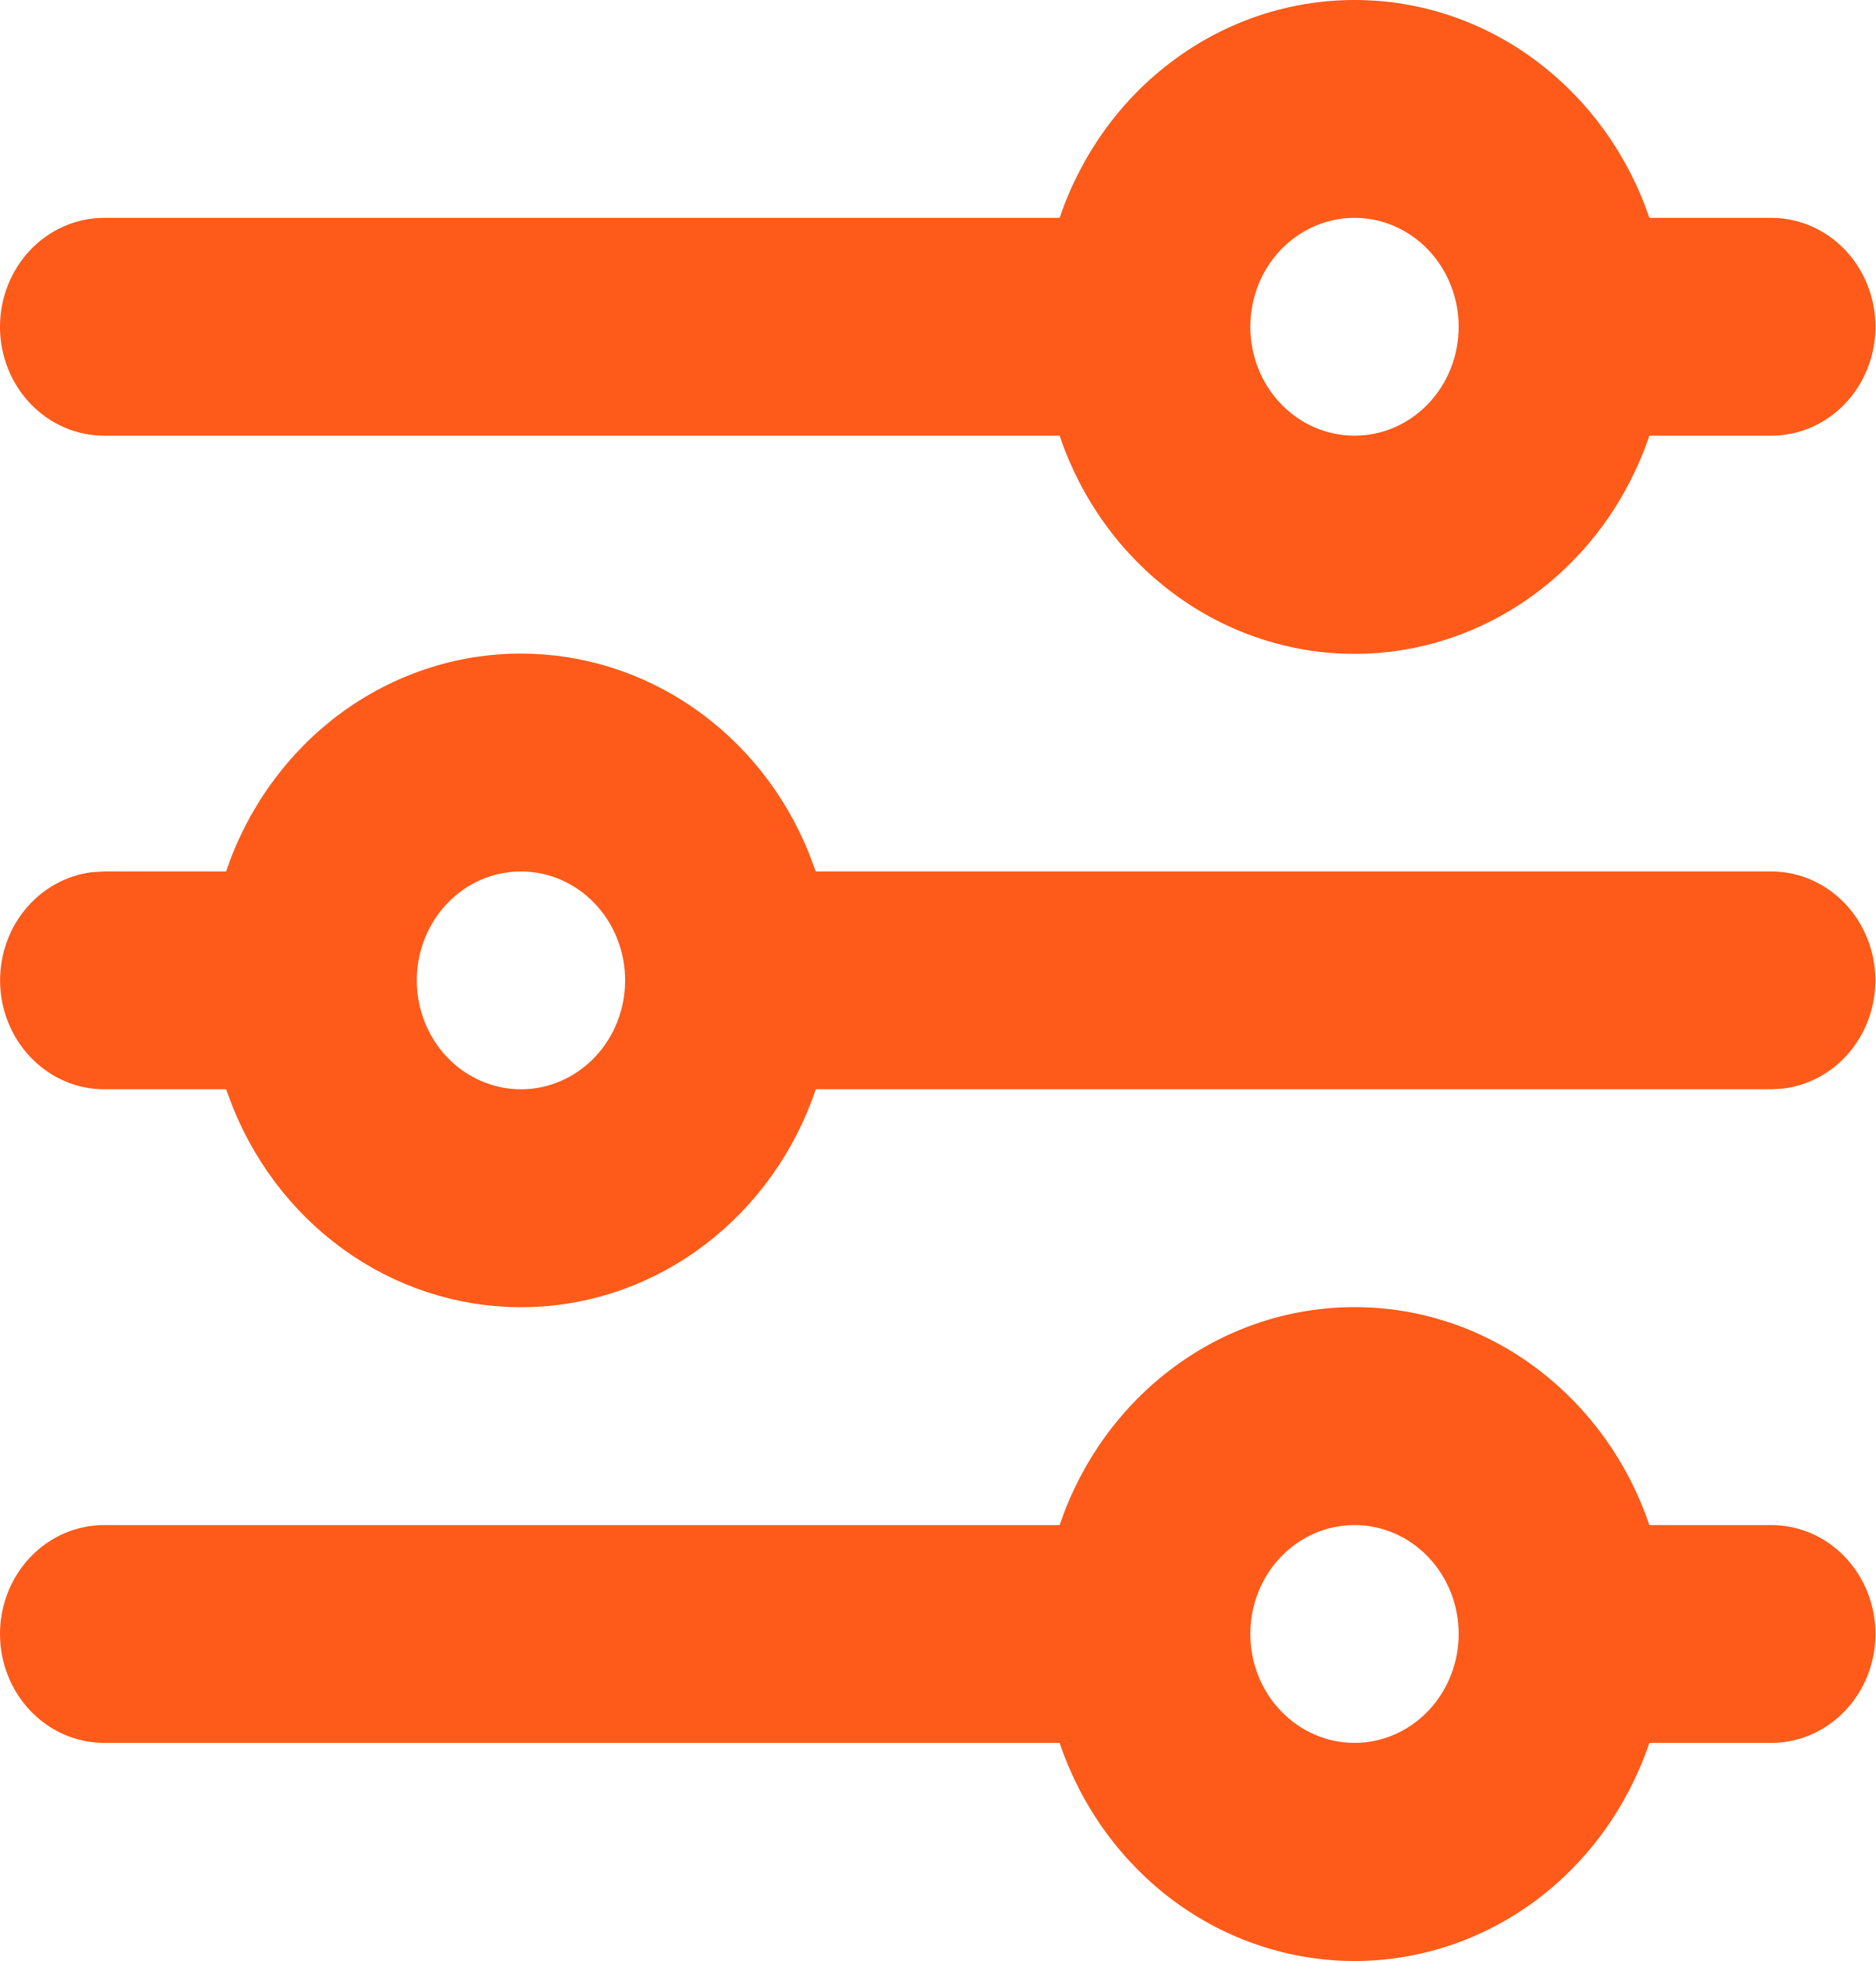
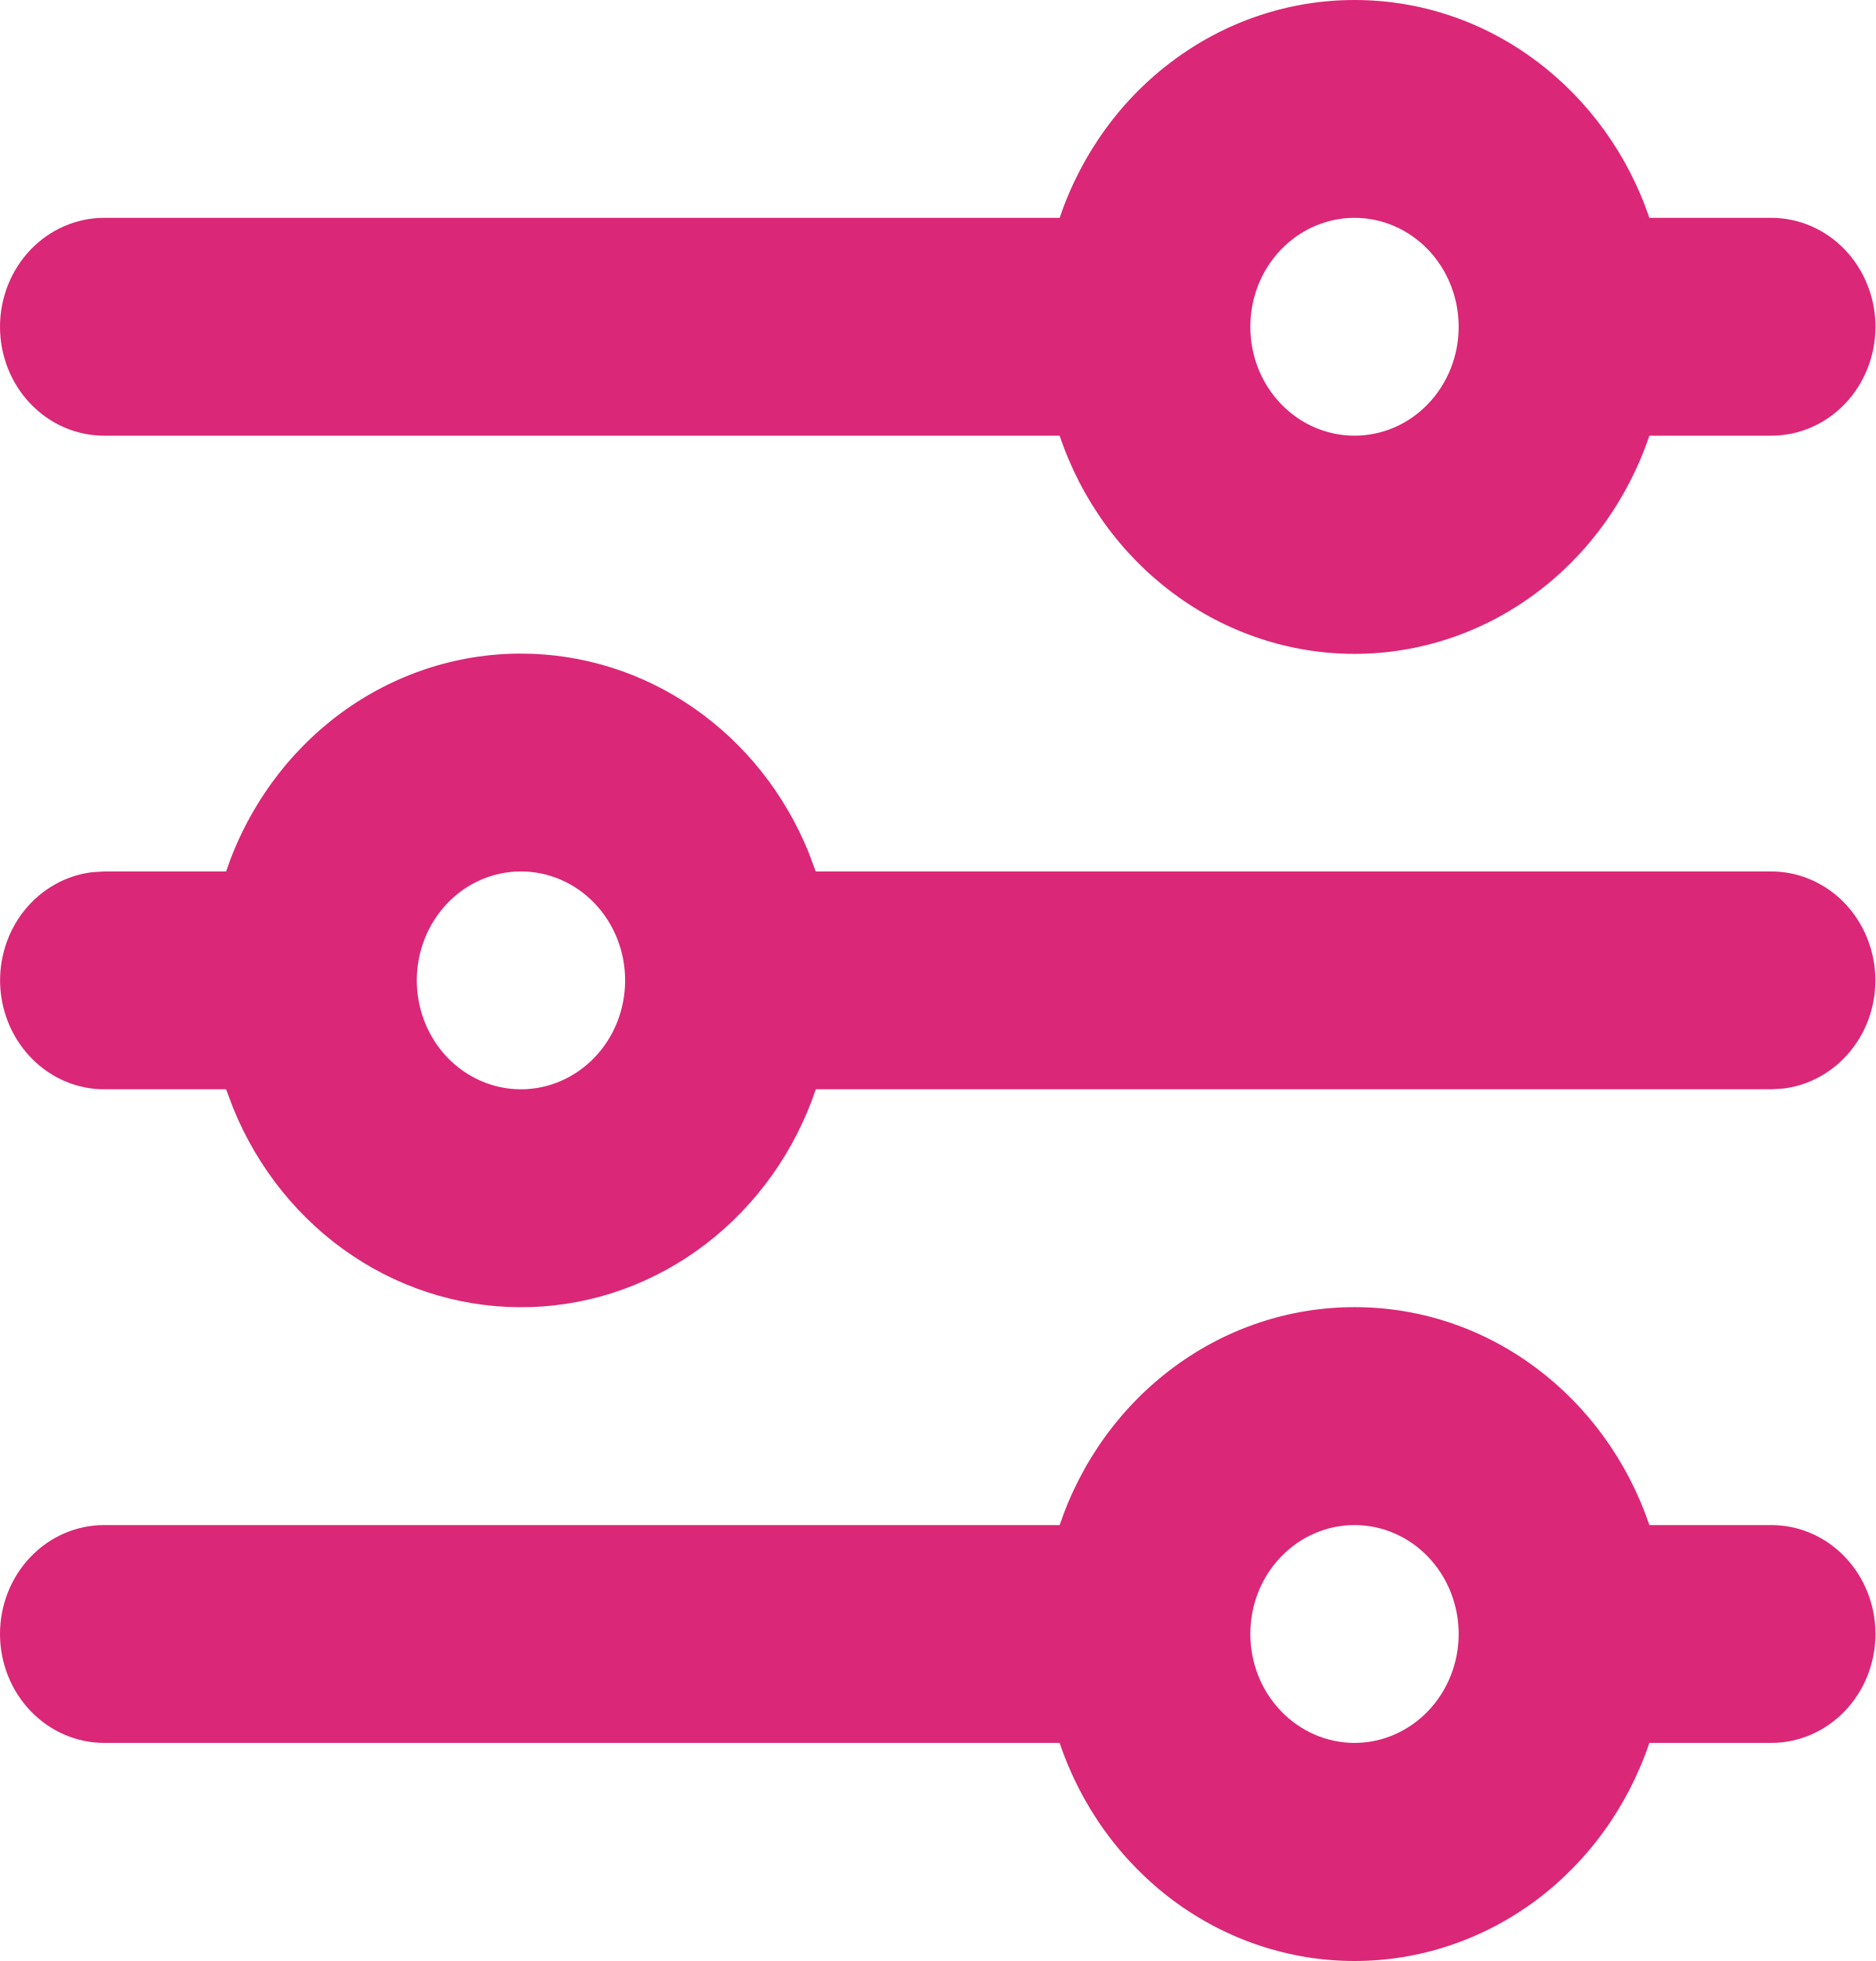
<svg xmlns="http://www.w3.org/2000/svg" width="22" height="23" viewBox="0 0 22 23" fill="none">
-   <path fill-rule="evenodd" clip-rule="evenodd" d="M15.889 15.331C17.485 15.331 18.844 16.398 19.348 17.887H20.778C21.102 17.887 21.413 18.021 21.642 18.261C21.871 18.5 22 18.825 22 19.164C22 19.503 21.871 19.828 21.642 20.067C21.413 20.307 21.102 20.442 20.778 20.442H19.348C19.095 21.19 18.627 21.837 18.008 22.296C17.388 22.754 16.648 23 15.889 23C15.13 23 14.39 22.754 13.77 22.296C13.151 21.837 12.682 21.19 12.43 20.442H1.222C0.898 20.442 0.587 20.307 0.358 20.067C0.129 19.828 0 19.503 0 19.164C0 18.825 0.129 18.5 0.358 18.261C0.587 18.021 0.898 17.887 1.222 17.887H12.43C12.683 17.139 13.151 16.492 13.771 16.034C14.39 15.576 15.13 15.331 15.889 15.331ZM15.889 17.887C15.565 17.887 15.254 18.021 15.025 18.261C14.795 18.5 14.667 18.825 14.667 19.164C14.667 19.503 14.795 19.828 15.025 20.067C15.254 20.307 15.565 20.442 15.889 20.442C16.213 20.442 16.524 20.307 16.753 20.067C16.982 19.828 17.111 19.503 17.111 19.164C17.111 18.825 16.982 18.5 16.753 18.261C16.524 18.021 16.213 17.887 15.889 17.887ZM6.111 7.666C6.831 7.666 7.535 7.887 8.135 8.302C8.736 8.718 9.206 9.308 9.487 10.001L9.569 10.221H20.778C21.089 10.221 21.389 10.346 21.615 10.569C21.842 10.793 21.978 11.098 21.997 11.424C22.015 11.749 21.914 12.069 21.714 12.318C21.514 12.568 21.23 12.729 20.921 12.767L20.778 12.776H9.57C9.324 13.505 8.872 14.138 8.275 14.594C7.678 15.05 6.964 15.307 6.225 15.33C5.486 15.354 4.757 15.144 4.134 14.727C3.512 14.311 3.024 13.707 2.735 12.996L2.652 12.776H1.222C0.911 12.776 0.611 12.651 0.385 12.427C0.158 12.204 0.022 11.898 0.003 11.573C-0.015 11.248 0.086 10.928 0.286 10.678C0.486 10.429 0.77 10.268 1.079 10.23L1.222 10.221H2.652C2.905 9.473 3.374 8.826 3.993 8.368C4.613 7.911 5.353 7.665 6.111 7.666ZM6.111 10.221C5.787 10.221 5.476 10.355 5.247 10.595C5.018 10.835 4.889 11.16 4.889 11.498C4.889 11.837 5.018 12.162 5.247 12.402C5.476 12.641 5.787 12.776 6.111 12.776C6.435 12.776 6.746 12.641 6.975 12.402C7.205 12.162 7.333 11.837 7.333 11.498C7.333 11.16 7.205 10.835 6.975 10.595C6.746 10.355 6.435 10.221 6.111 10.221ZM15.889 5.26978e-07C17.485 5.26978e-07 18.844 1.067 19.348 2.555H20.778C21.102 2.555 21.413 2.69 21.642 2.929C21.871 3.169 22 3.494 22 3.833C22 4.172 21.871 4.497 21.642 4.736C21.413 4.976 21.102 5.11 20.778 5.11H19.348C19.095 5.859 18.627 6.506 18.008 6.964C17.388 7.423 16.648 7.669 15.889 7.669C15.13 7.669 14.39 7.423 13.77 6.964C13.151 6.506 12.682 5.859 12.43 5.11H1.222C0.898 5.11 0.587 4.976 0.358 4.736C0.129 4.497 0 4.172 0 3.833C0 3.494 0.129 3.169 0.358 2.929C0.587 2.69 0.898 2.555 1.222 2.555H12.43C12.683 1.808 13.151 1.16 13.771 0.703C14.39 0.245 15.13 -0 15.889 5.26978e-07ZM15.889 2.555C15.565 2.555 15.254 2.69 15.025 2.929C14.795 3.169 14.667 3.494 14.667 3.833C14.667 4.172 14.795 4.497 15.025 4.736C15.254 4.976 15.565 5.11 15.889 5.11C16.213 5.11 16.524 4.976 16.753 4.736C16.982 4.497 17.111 4.172 17.111 3.833C17.111 3.494 16.982 3.169 16.753 2.929C16.524 2.69 16.213 2.555 15.889 2.555Z" fill="#FE5A19" />
+   <path fill-rule="evenodd" clip-rule="evenodd" d="M15.889 15.331C17.485 15.331 18.844 16.398 19.348 17.887H20.778C21.102 17.887 21.413 18.021 21.642 18.261C21.871 18.5 22 18.825 22 19.164C22 19.503 21.871 19.828 21.642 20.067C21.413 20.307 21.102 20.442 20.778 20.442H19.348C19.095 21.19 18.627 21.837 18.008 22.296C17.388 22.754 16.648 23 15.889 23C15.13 23 14.39 22.754 13.77 22.296C13.151 21.837 12.682 21.19 12.43 20.442H1.222C0.898 20.442 0.587 20.307 0.358 20.067C0.129 19.828 0 19.503 0 19.164C0 18.825 0.129 18.5 0.358 18.261C0.587 18.021 0.898 17.887 1.222 17.887H12.43C12.683 17.139 13.151 16.492 13.771 16.034C14.39 15.576 15.13 15.331 15.889 15.331ZM15.889 17.887C15.565 17.887 15.254 18.021 15.025 18.261C14.795 18.5 14.667 18.825 14.667 19.164C14.667 19.503 14.795 19.828 15.025 20.067C15.254 20.307 15.565 20.442 15.889 20.442C16.213 20.442 16.524 20.307 16.753 20.067C16.982 19.828 17.111 19.503 17.111 19.164C17.111 18.825 16.982 18.5 16.753 18.261C16.524 18.021 16.213 17.887 15.889 17.887ZM6.111 7.666C6.831 7.666 7.535 7.887 8.135 8.302C8.736 8.718 9.206 9.308 9.487 10.001L9.569 10.221H20.778C21.089 10.221 21.389 10.346 21.615 10.569C21.842 10.793 21.978 11.098 21.997 11.424C22.015 11.749 21.914 12.069 21.714 12.318C21.514 12.568 21.23 12.729 20.921 12.767L20.778 12.776H9.57C9.324 13.505 8.872 14.138 8.275 14.594C7.678 15.05 6.964 15.307 6.225 15.33C5.486 15.354 4.757 15.144 4.134 14.727C3.512 14.311 3.024 13.707 2.735 12.996L2.652 12.776H1.222C0.911 12.776 0.611 12.651 0.385 12.427C0.158 12.204 0.022 11.898 0.003 11.573C-0.015 11.248 0.086 10.928 0.286 10.678C0.486 10.429 0.77 10.268 1.079 10.23L1.222 10.221H2.652C2.905 9.473 3.374 8.826 3.993 8.368C4.613 7.911 5.353 7.665 6.111 7.666ZM6.111 10.221C5.787 10.221 5.476 10.355 5.247 10.595C5.018 10.835 4.889 11.16 4.889 11.498C4.889 11.837 5.018 12.162 5.247 12.402C5.476 12.641 5.787 12.776 6.111 12.776C6.435 12.776 6.746 12.641 6.975 12.402C7.205 12.162 7.333 11.837 7.333 11.498C7.333 11.16 7.205 10.835 6.975 10.595C6.746 10.355 6.435 10.221 6.111 10.221ZM15.889 5.26978e-07C17.485 5.26978e-07 18.844 1.067 19.348 2.555H20.778C21.102 2.555 21.413 2.69 21.642 2.929C21.871 3.169 22 3.494 22 3.833C22 4.172 21.871 4.497 21.642 4.736C21.413 4.976 21.102 5.11 20.778 5.11H19.348C19.095 5.859 18.627 6.506 18.008 6.964C17.388 7.423 16.648 7.669 15.889 7.669C15.13 7.669 14.39 7.423 13.77 6.964C13.151 6.506 12.682 5.859 12.43 5.11H1.222C0.898 5.11 0.587 4.976 0.358 4.736C0.129 4.497 0 4.172 0 3.833C0 3.494 0.129 3.169 0.358 2.929C0.587 2.69 0.898 2.555 1.222 2.555H12.43C12.683 1.808 13.151 1.16 13.771 0.703C14.39 0.245 15.13 -0 15.889 5.26978e-07ZM15.889 2.555C15.565 2.555 15.254 2.69 15.025 2.929C14.795 3.169 14.667 3.494 14.667 3.833C14.667 4.172 14.795 4.497 15.025 4.736C15.254 4.976 15.565 5.11 15.889 5.11C16.213 5.11 16.524 4.976 16.753 4.736C16.982 4.497 17.111 4.172 17.111 3.833C17.111 3.494 16.982 3.169 16.753 2.929C16.524 2.69 16.213 2.555 15.889 2.555Z" fill="#DB2777" />
</svg>
